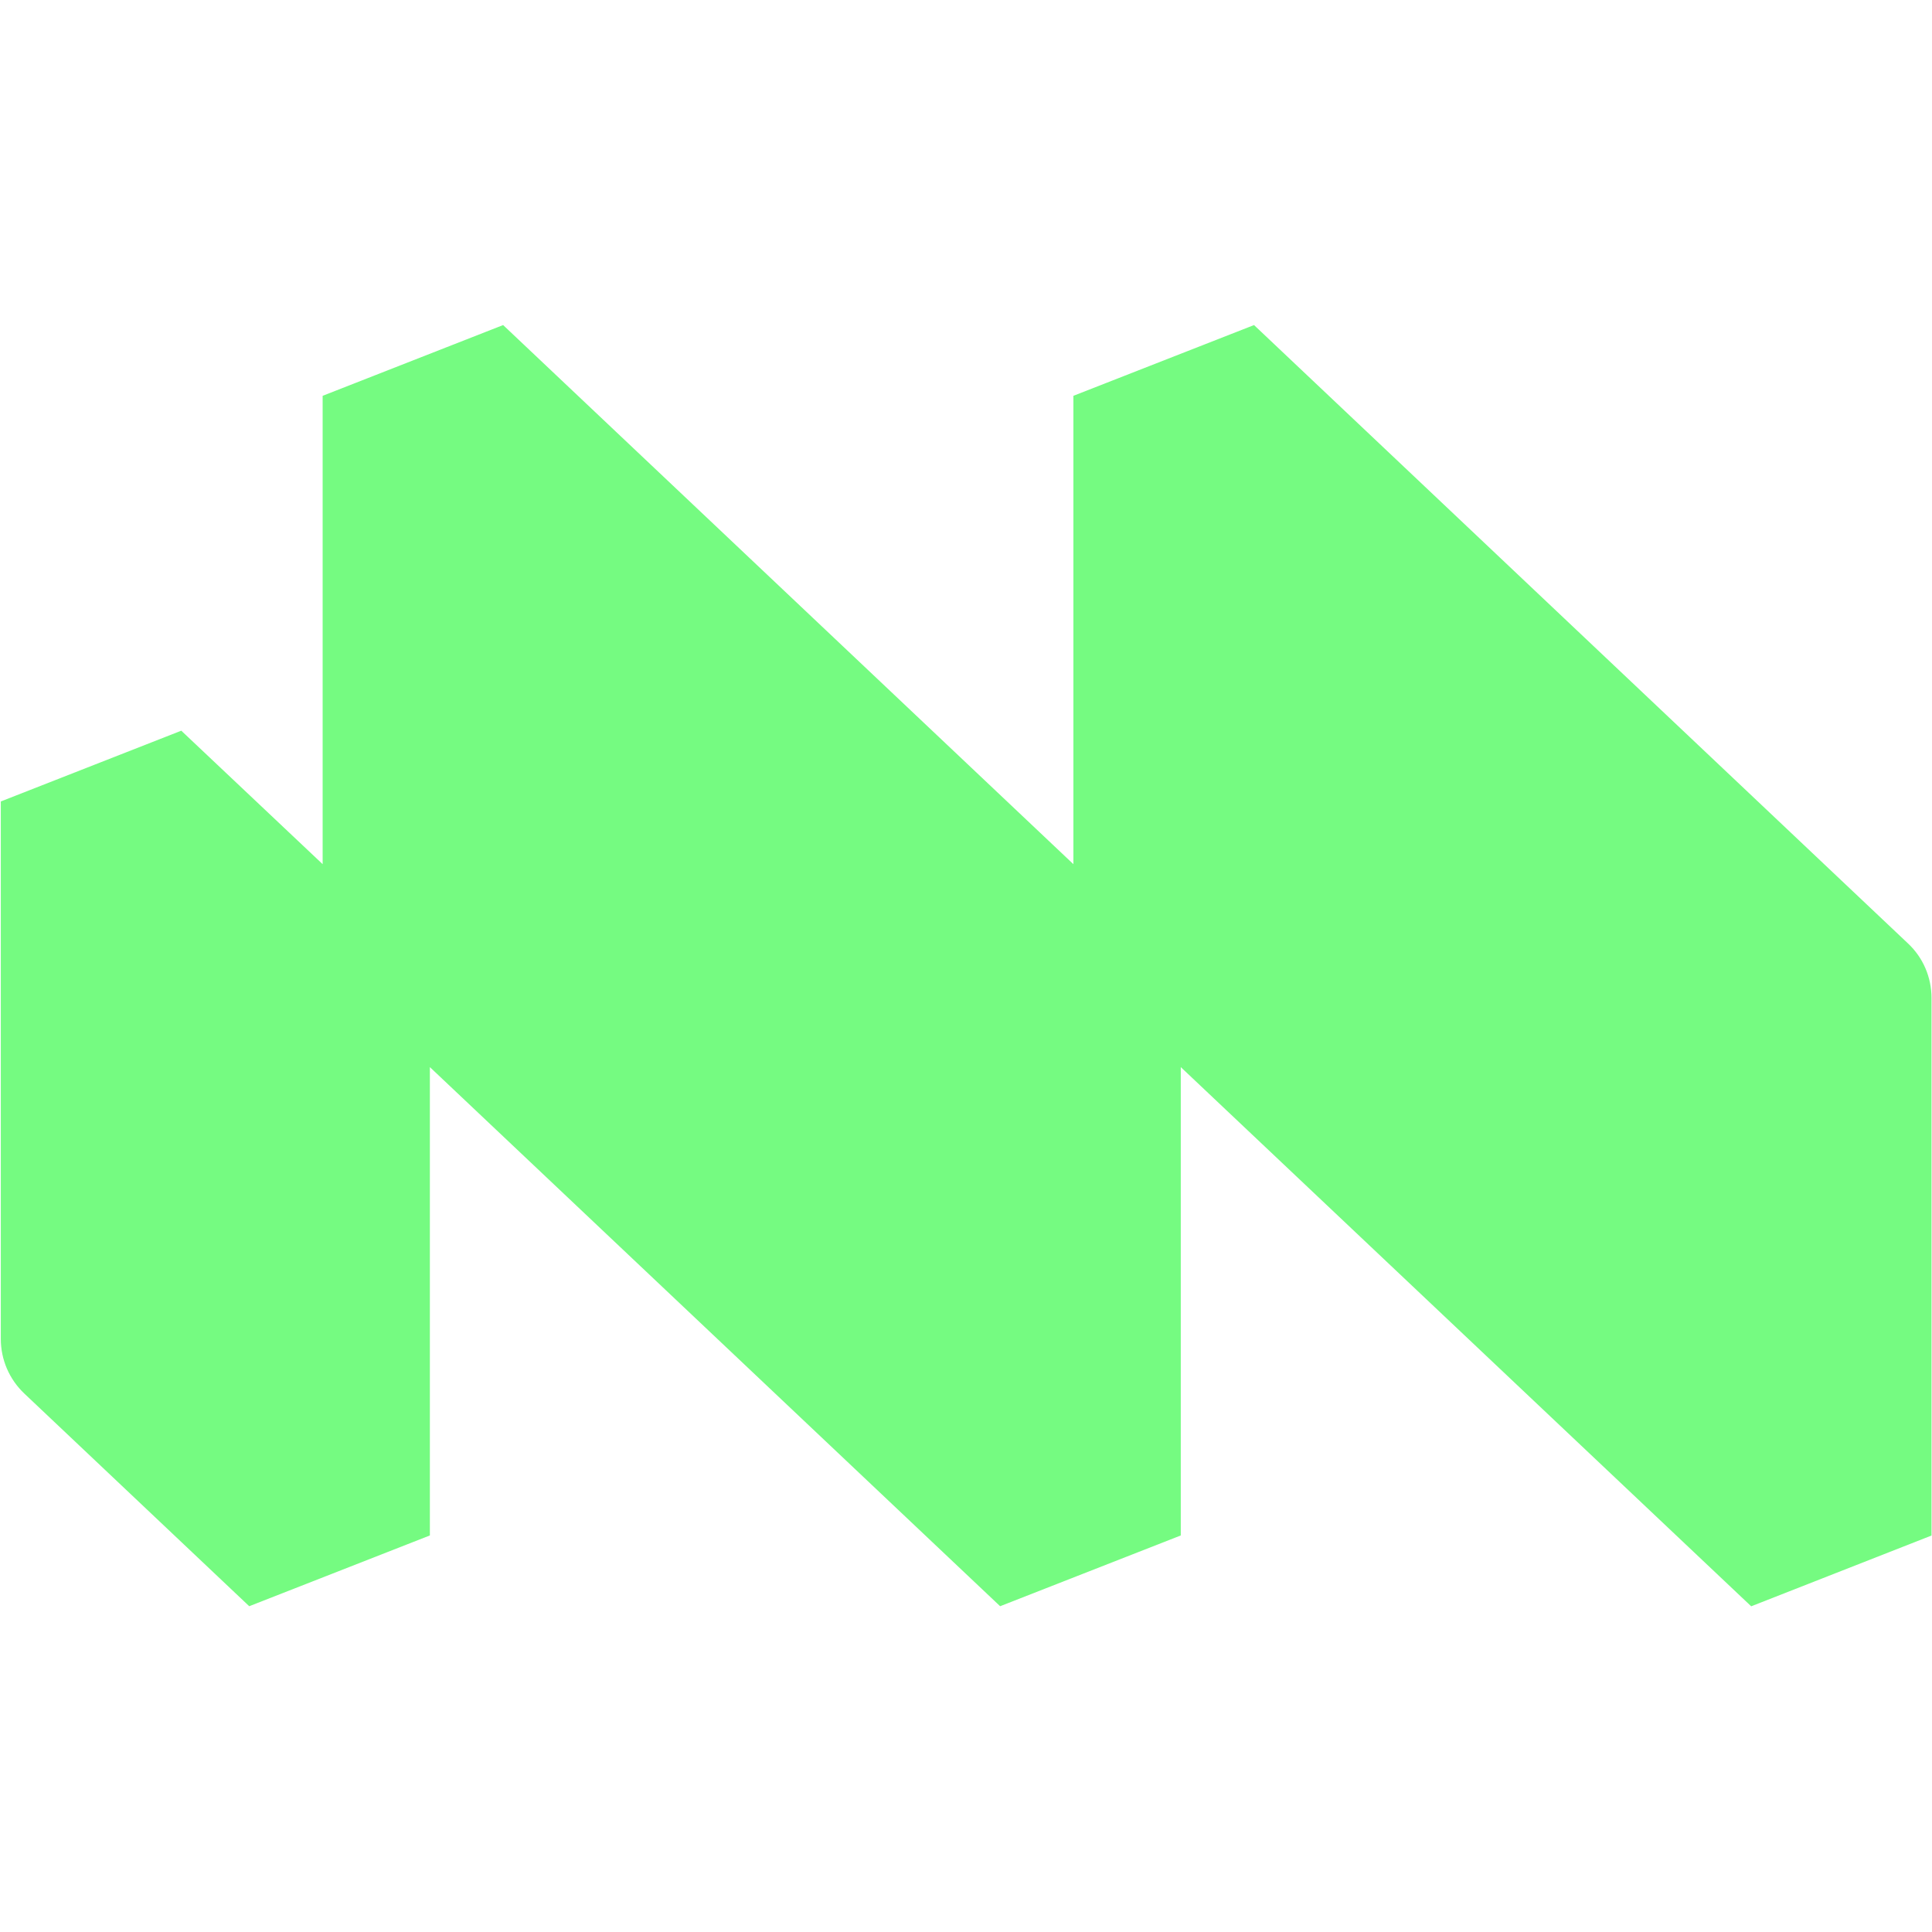
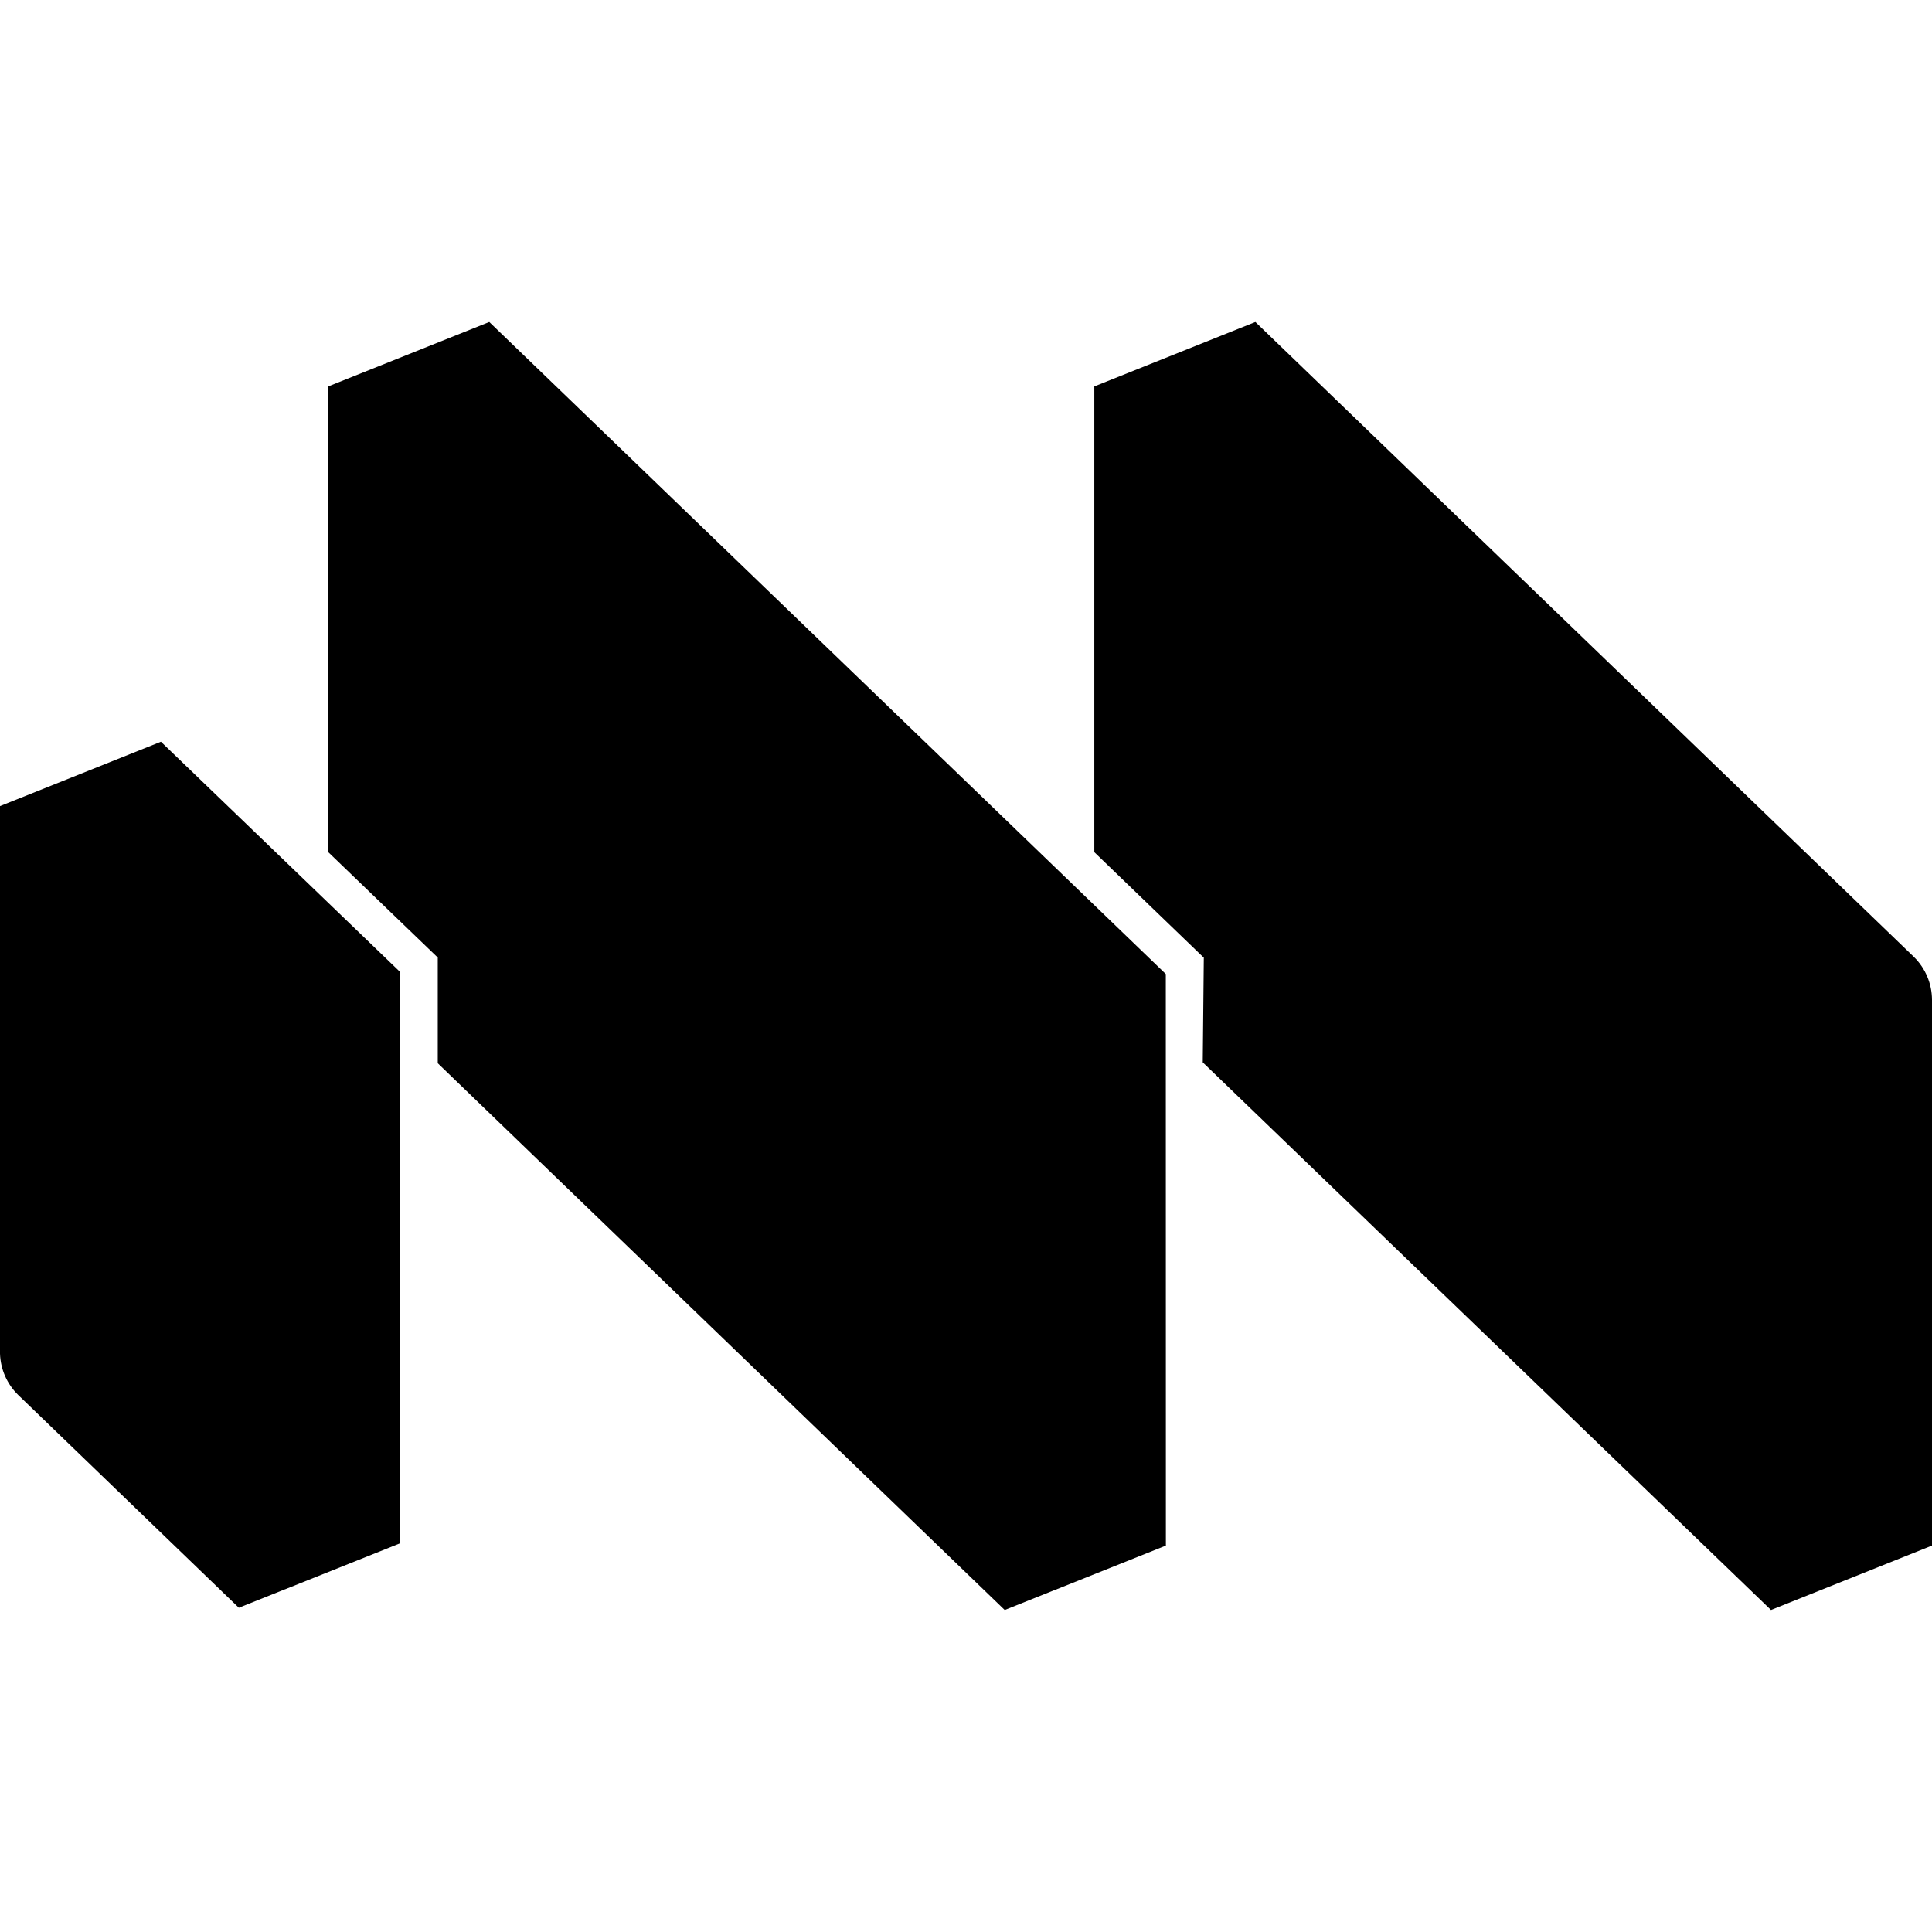
- <svg xmlns="http://www.w3.org/2000/svg" width="100%" height="100%" fill="#75FB81" viewBox="0 0 24 24">
-   <path d="m6.25 4.038-2.242 0.879v5.818l-1.756-1.658-2.242 0.879v6.677c0 0.257 0.106 0.502 0.292 0.678l2.794 2.642 2.244-0.879v-5.818l7.084 6.697 2.244-0.879v-5.818l7.086 6.698 2.24-0.879v-6.677c0-0.257-0.104-0.502-0.292-0.678l-8.124-7.682-2.244 0.879v5.818z" />
+ <svg xmlns="http://www.w3.org/2000/svg" width="100%" height="100%" fill="currentColor" viewBox="0 0 24 24">
+   <path d="M0 10.014v6.801a.75.75 0 0 0 .225.513l2.742 2.644 2.002-.8v-7.099l-2.97-2.859z" />
+   <path d="M4.078 4.8v5.786l1.36 1.309v1.313L12.481 20l2.002-.8-.001-7.1L6.078 4z" />
+   <path d="M13.594 4.8v5.786l1.36 1.311-.013 1.3L22 20 24 19.2V12.42a.75.75 0 0 0-.225-.533L15.595 4z" />
</svg>
